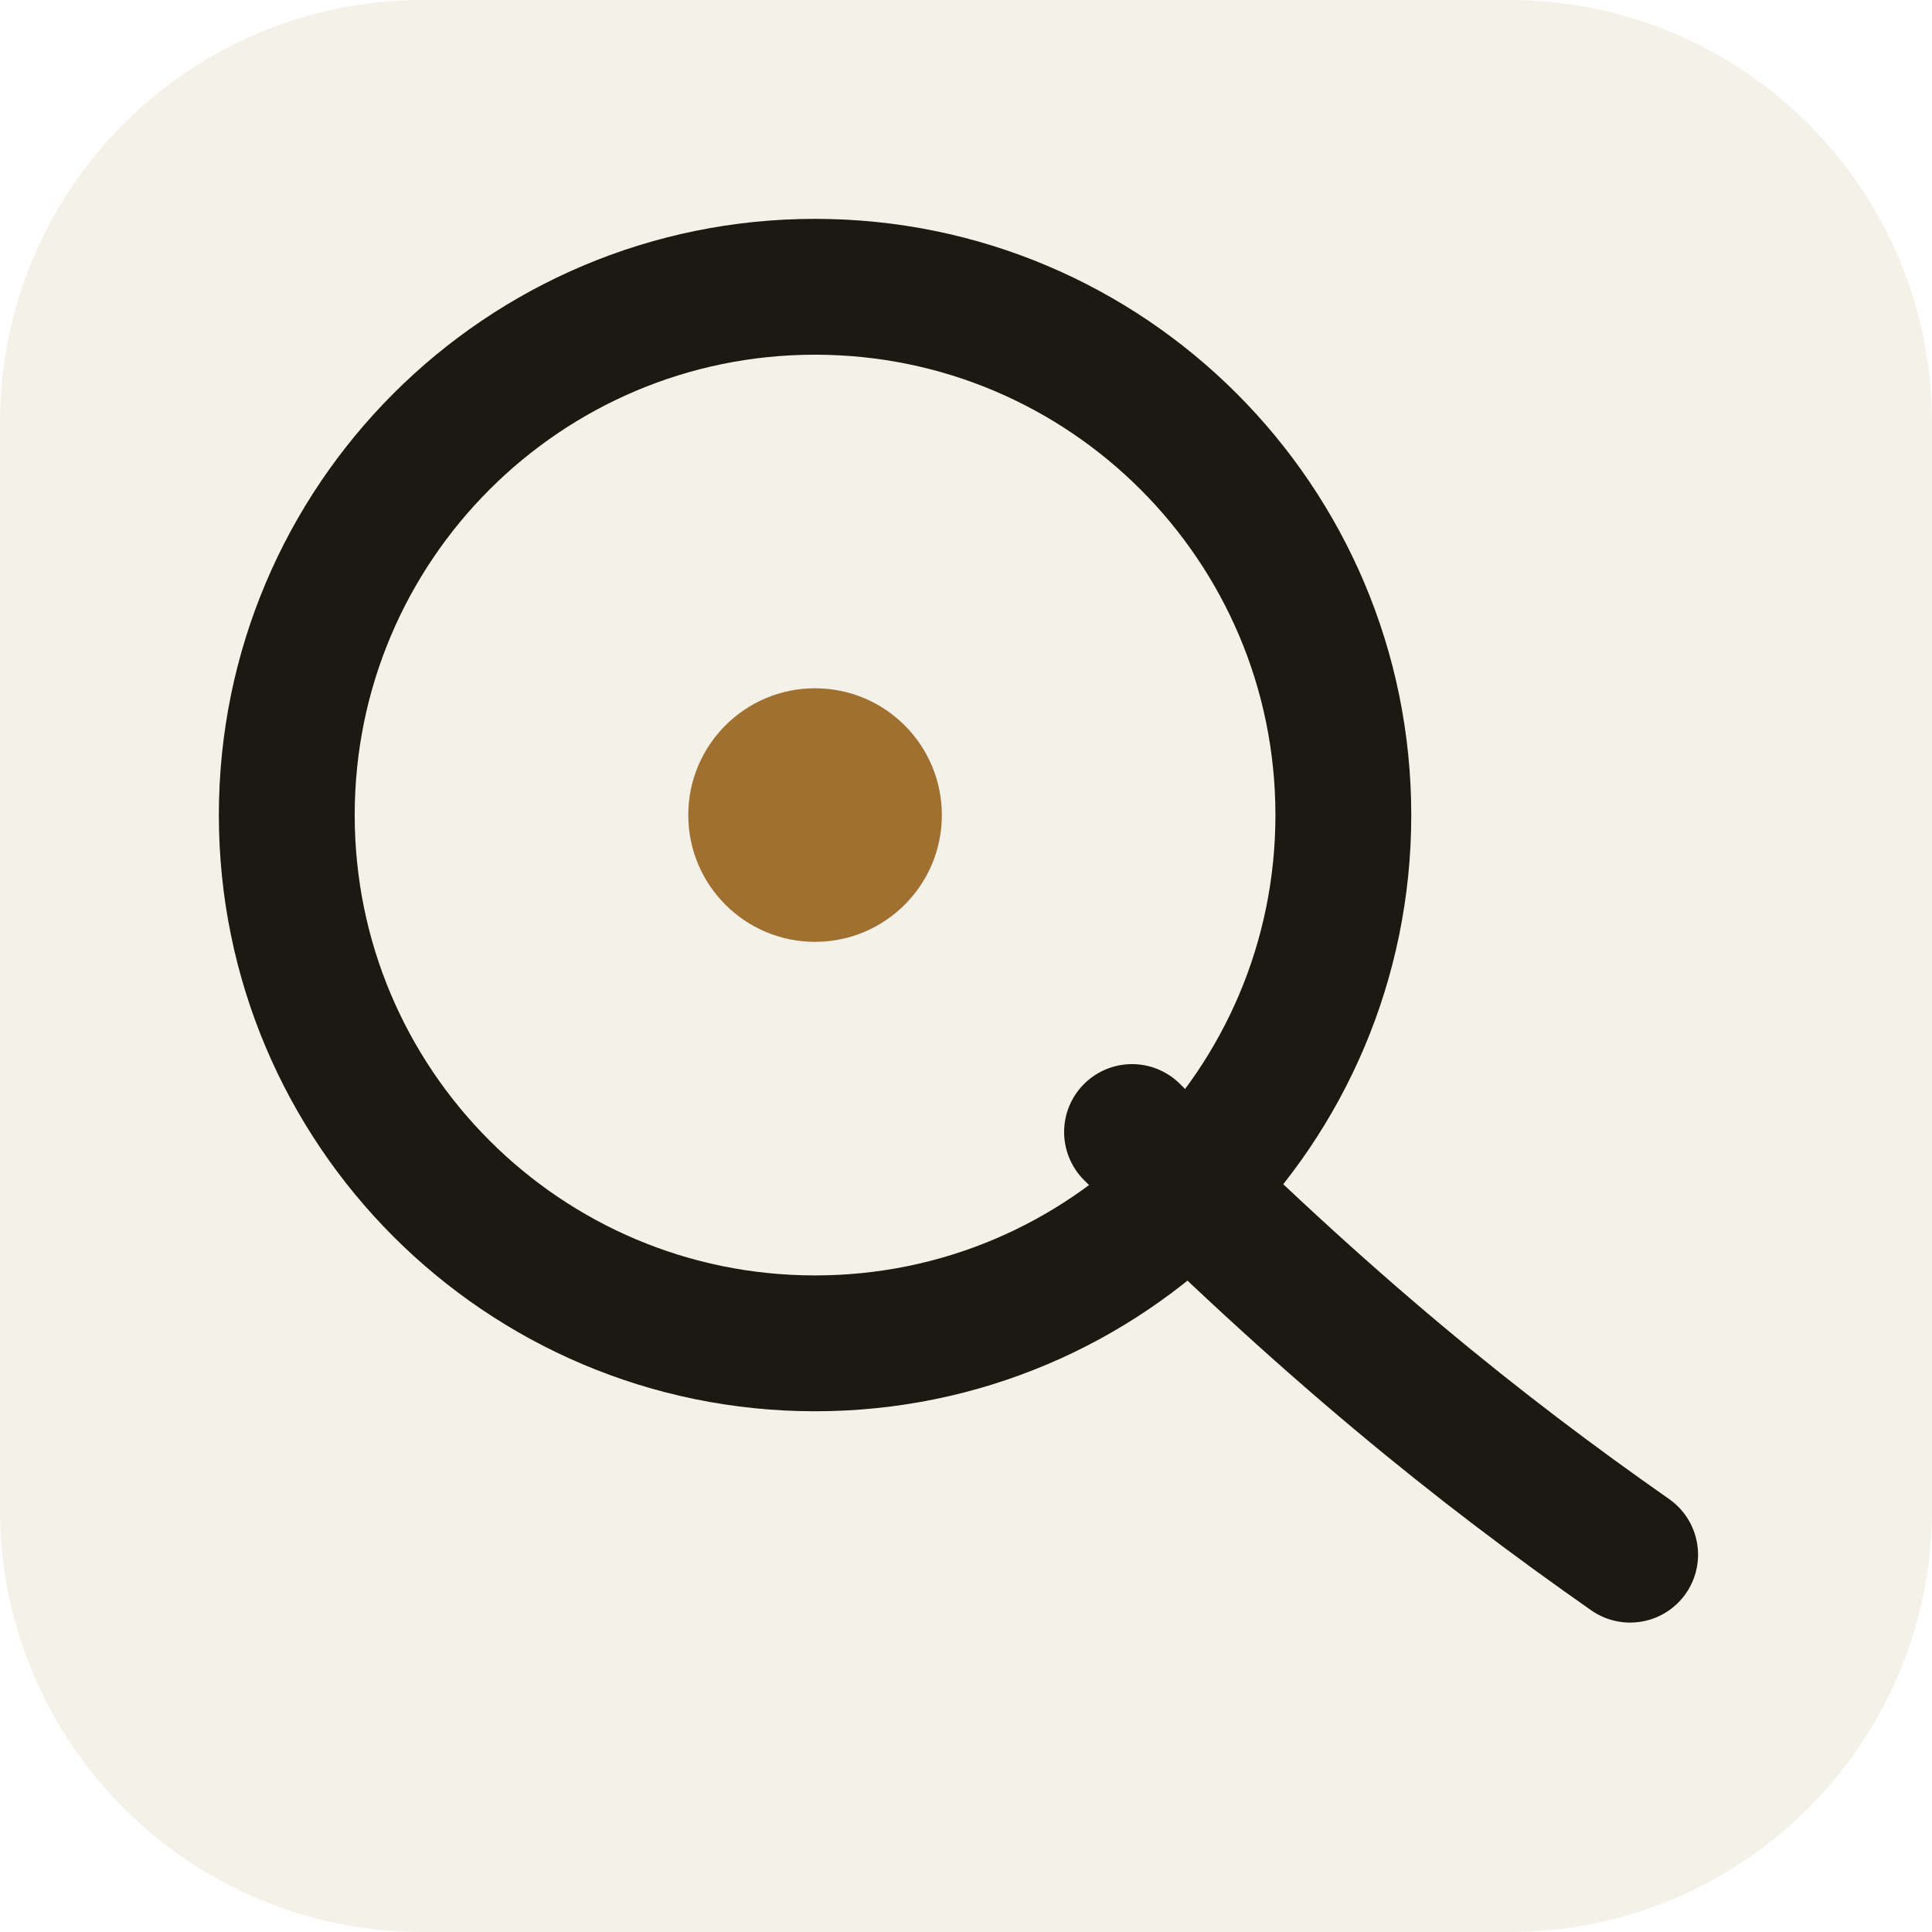
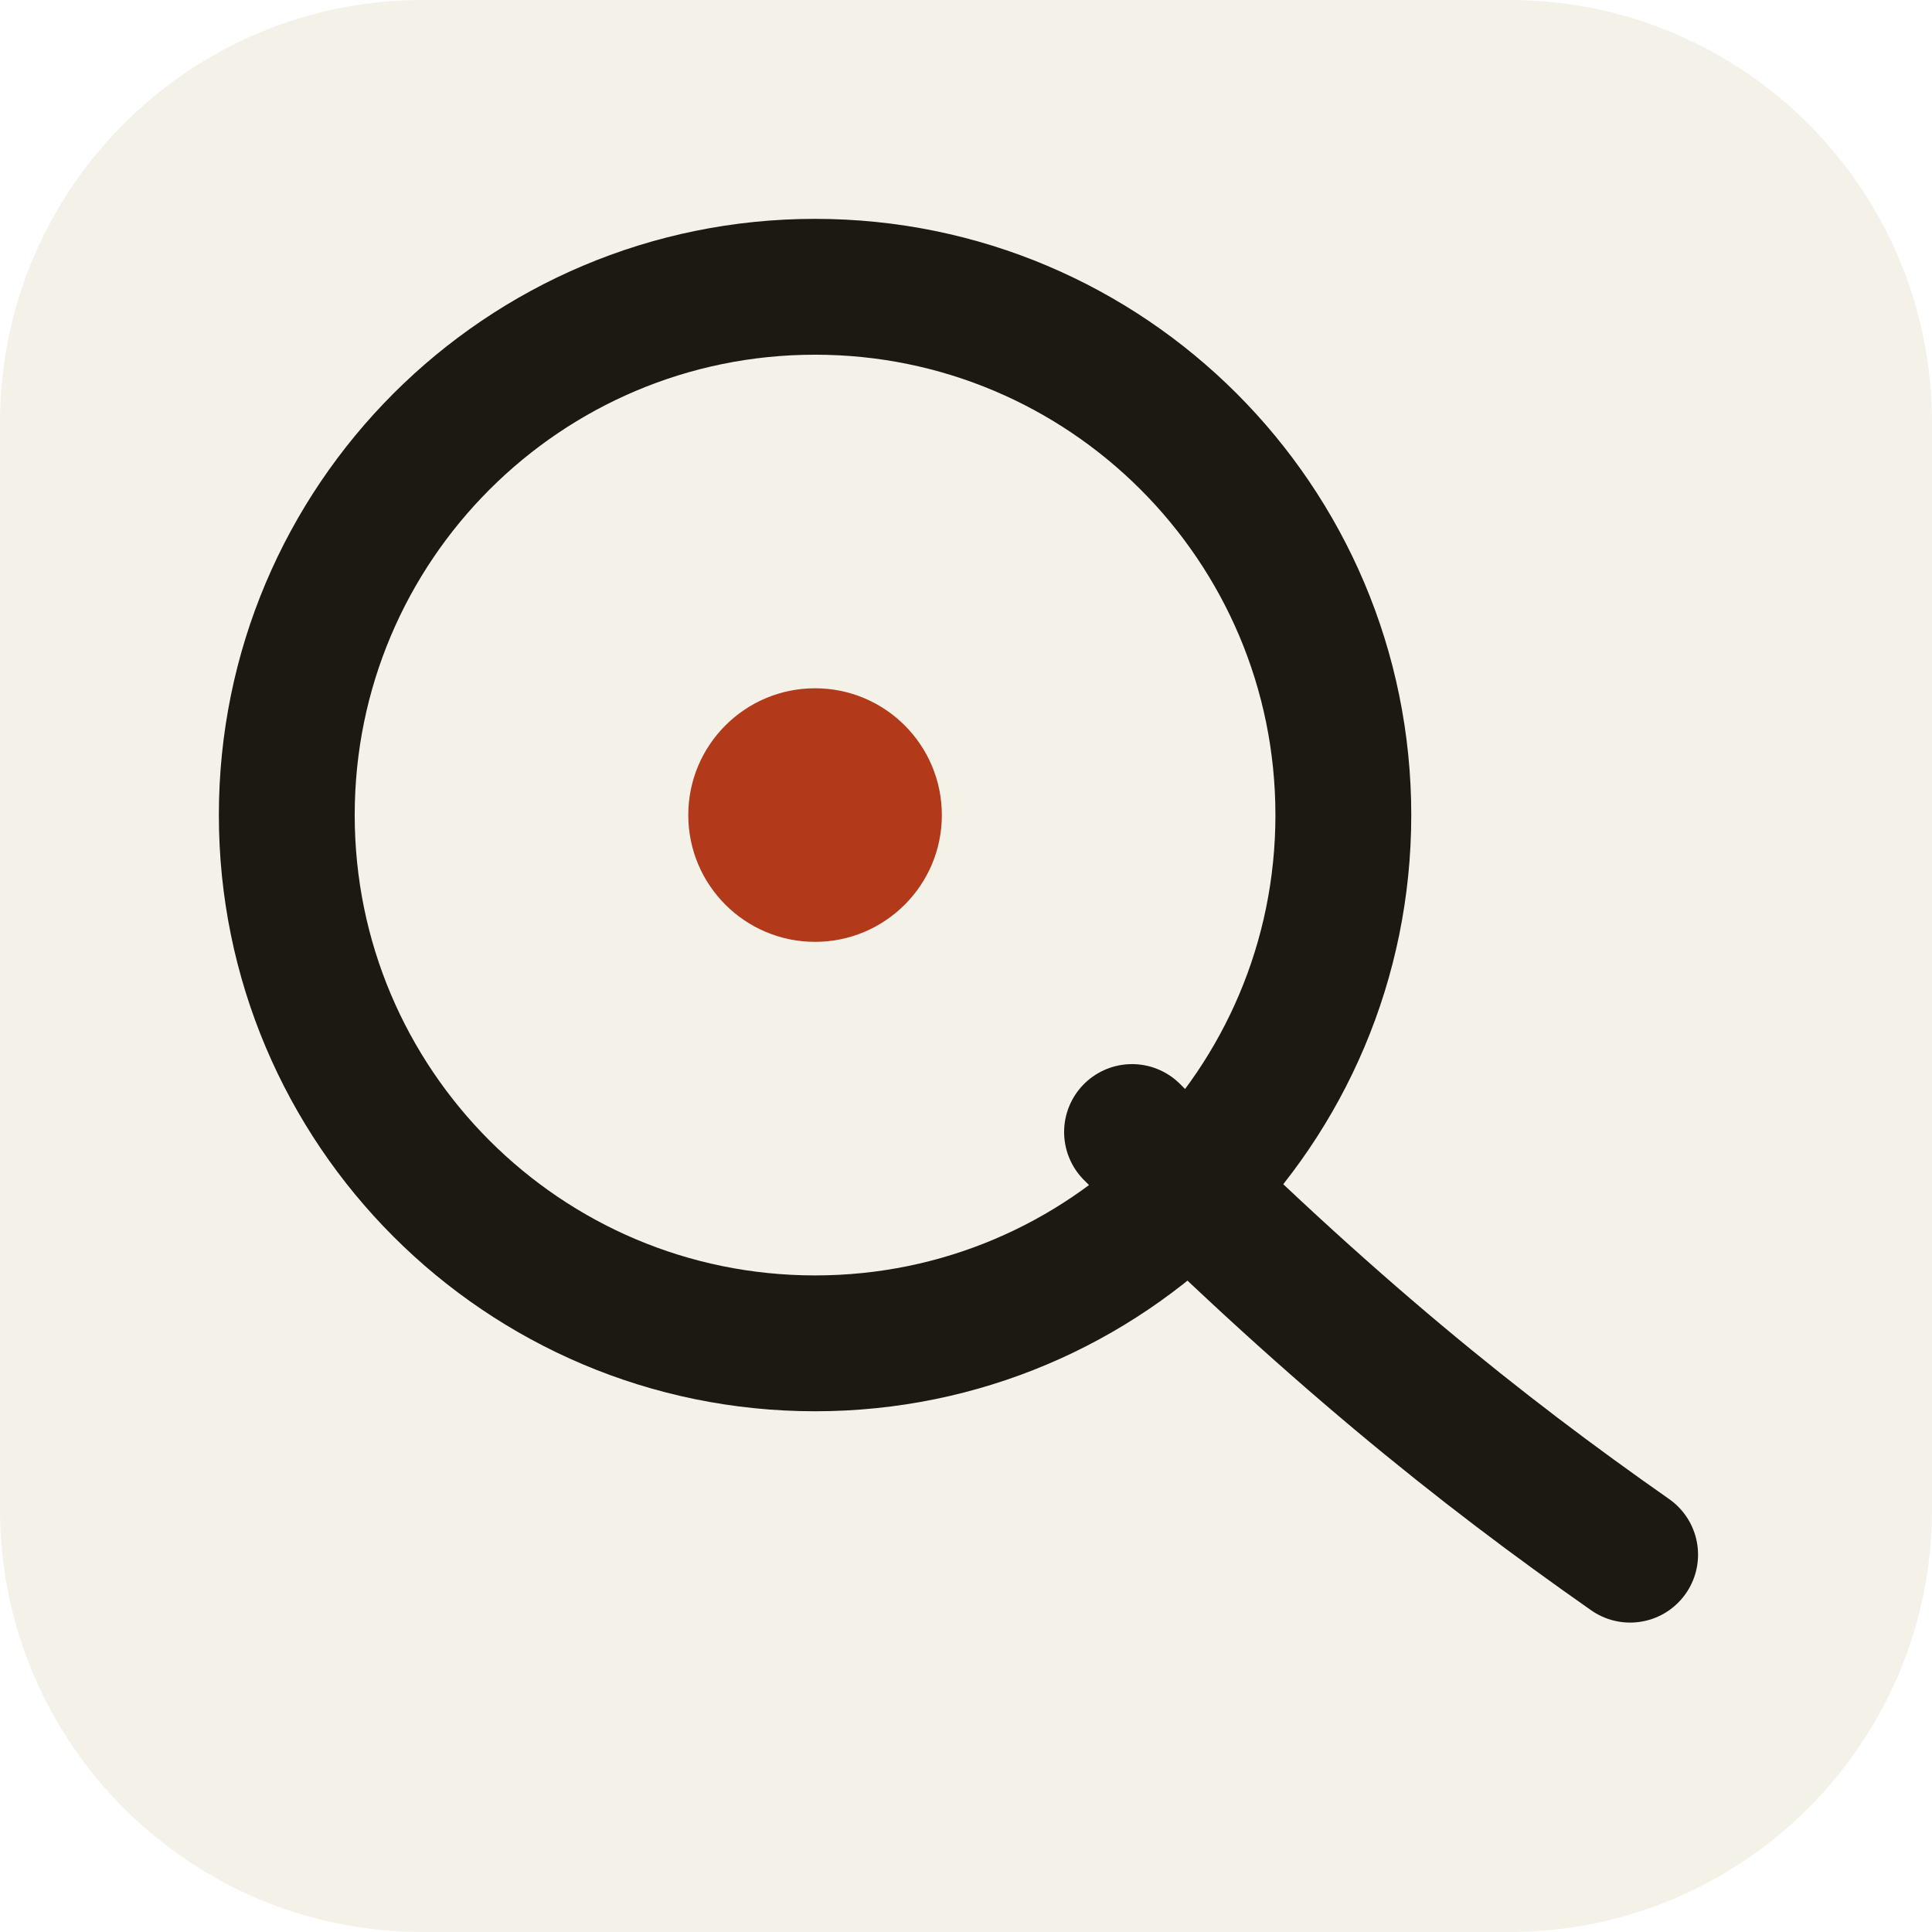
<svg xmlns="http://www.w3.org/2000/svg" viewBox="0 0 64 64" fill="none">
  <rect width="64" height="64" rx="14" fill="#F4F1E9" />
  <circle cx="27" cy="27" r="17.5" stroke="#1C1913" stroke-width="4.5" />
  <path d="M 37.5 37.5 C 44 44, 49 48, 54 51.5" stroke="#1C1913" stroke-width="4.5" stroke-linecap="round" />
-   <circle cx="27" cy="27" r="4.2" fill="#A07030" />
+   <circle cx="27" cy="27" r="4.2" fill="#B23A1A" />
</svg>
